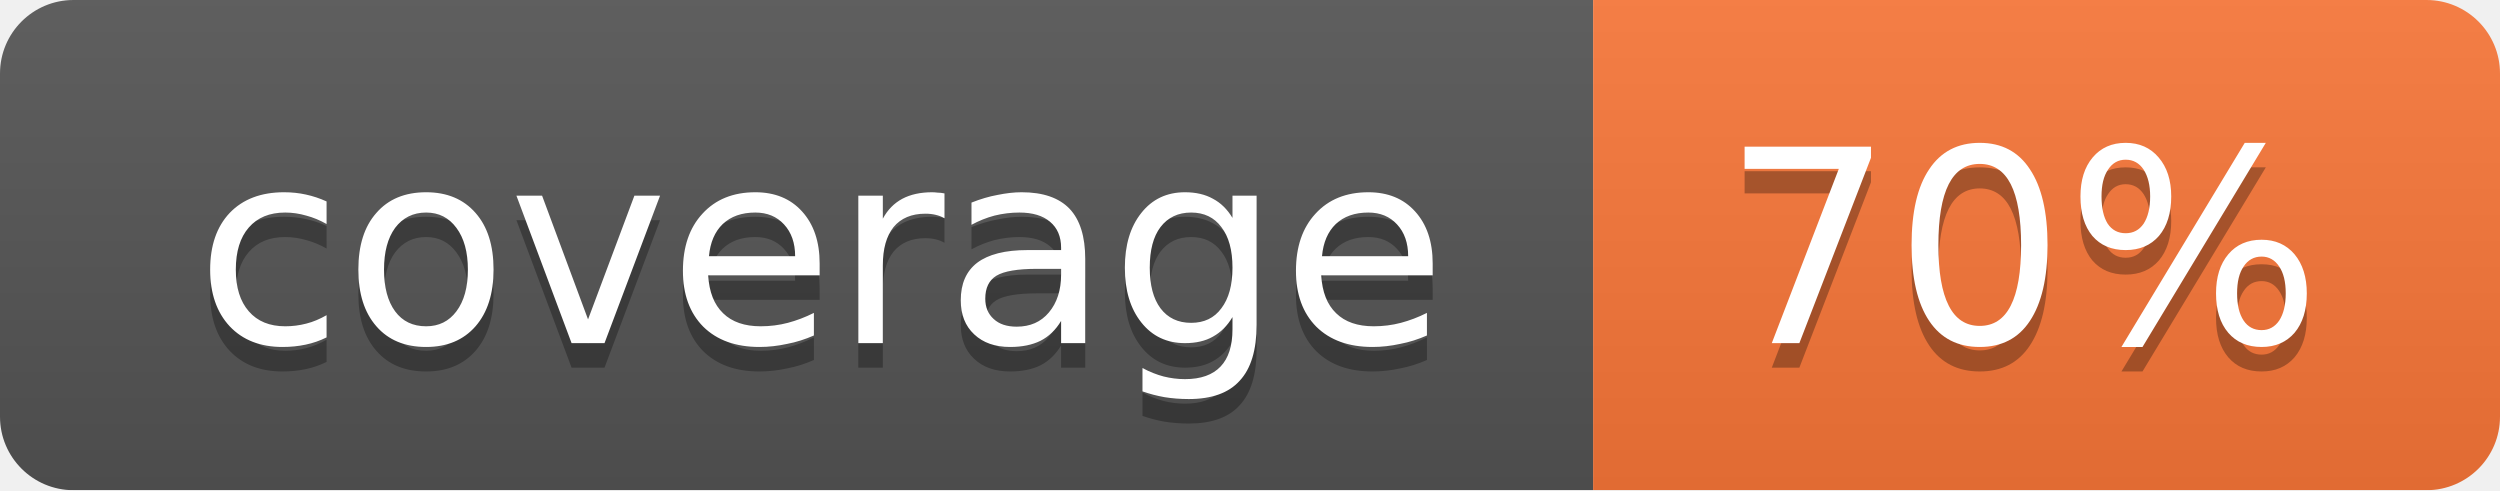
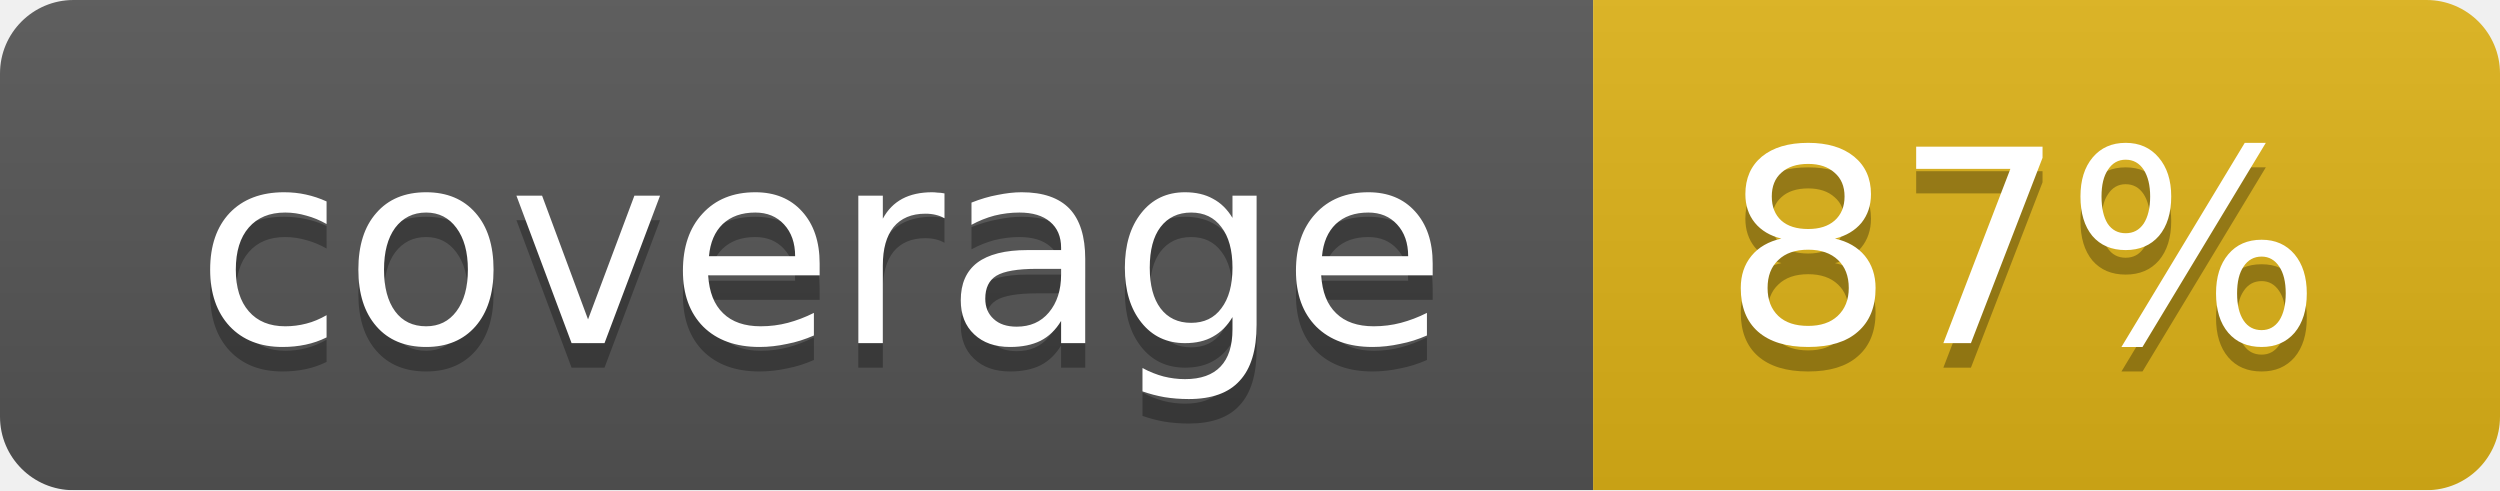
<svg xmlns="http://www.w3.org/2000/svg" width="102" height="20">
  <linearGradient id="smooth" x2="0" y2="100%">
    <stop offset="0" stop-color="#bbb" stop-opacity=".1" />
    <stop offset="1" stop-opacity=".1" />
  </linearGradient>
  <mask id="round">
    <rect width="102" height="20" rx="3" fill="#fff" />
  </mask>
  <g mask="url(#round)">
    <rect width="65" height="20" fill="#555" />
-     <rect x="65" width="37" height="20" fill="#fa7739" />
+     <rect x="65" width="37" height="20" fill="#dfb317" />
    <rect width="102" height="20" fill="url(#smooth)" />
  </g>
  <g fill="#fff" text-anchor="middle" font-family="DejaVu Sans,Verdana,Geneva,sans-serif" font-size="11">
    <text x="33.5" y="15" fill="#010101" fill-opacity=".3">coverage</text>
    <text x="33.5" y="14">coverage</text>
-     <text x="82.5" y="15" fill="#010101" fill-opacity=".3">70%</text>
-     <text x="82.5" y="14">70%</text>
+     <text x="82.5" y="15" fill="#010101" fill-opacity=".3">87%</text>
+     <text x="82.5" y="14">87%</text>
  </g>
</svg>
